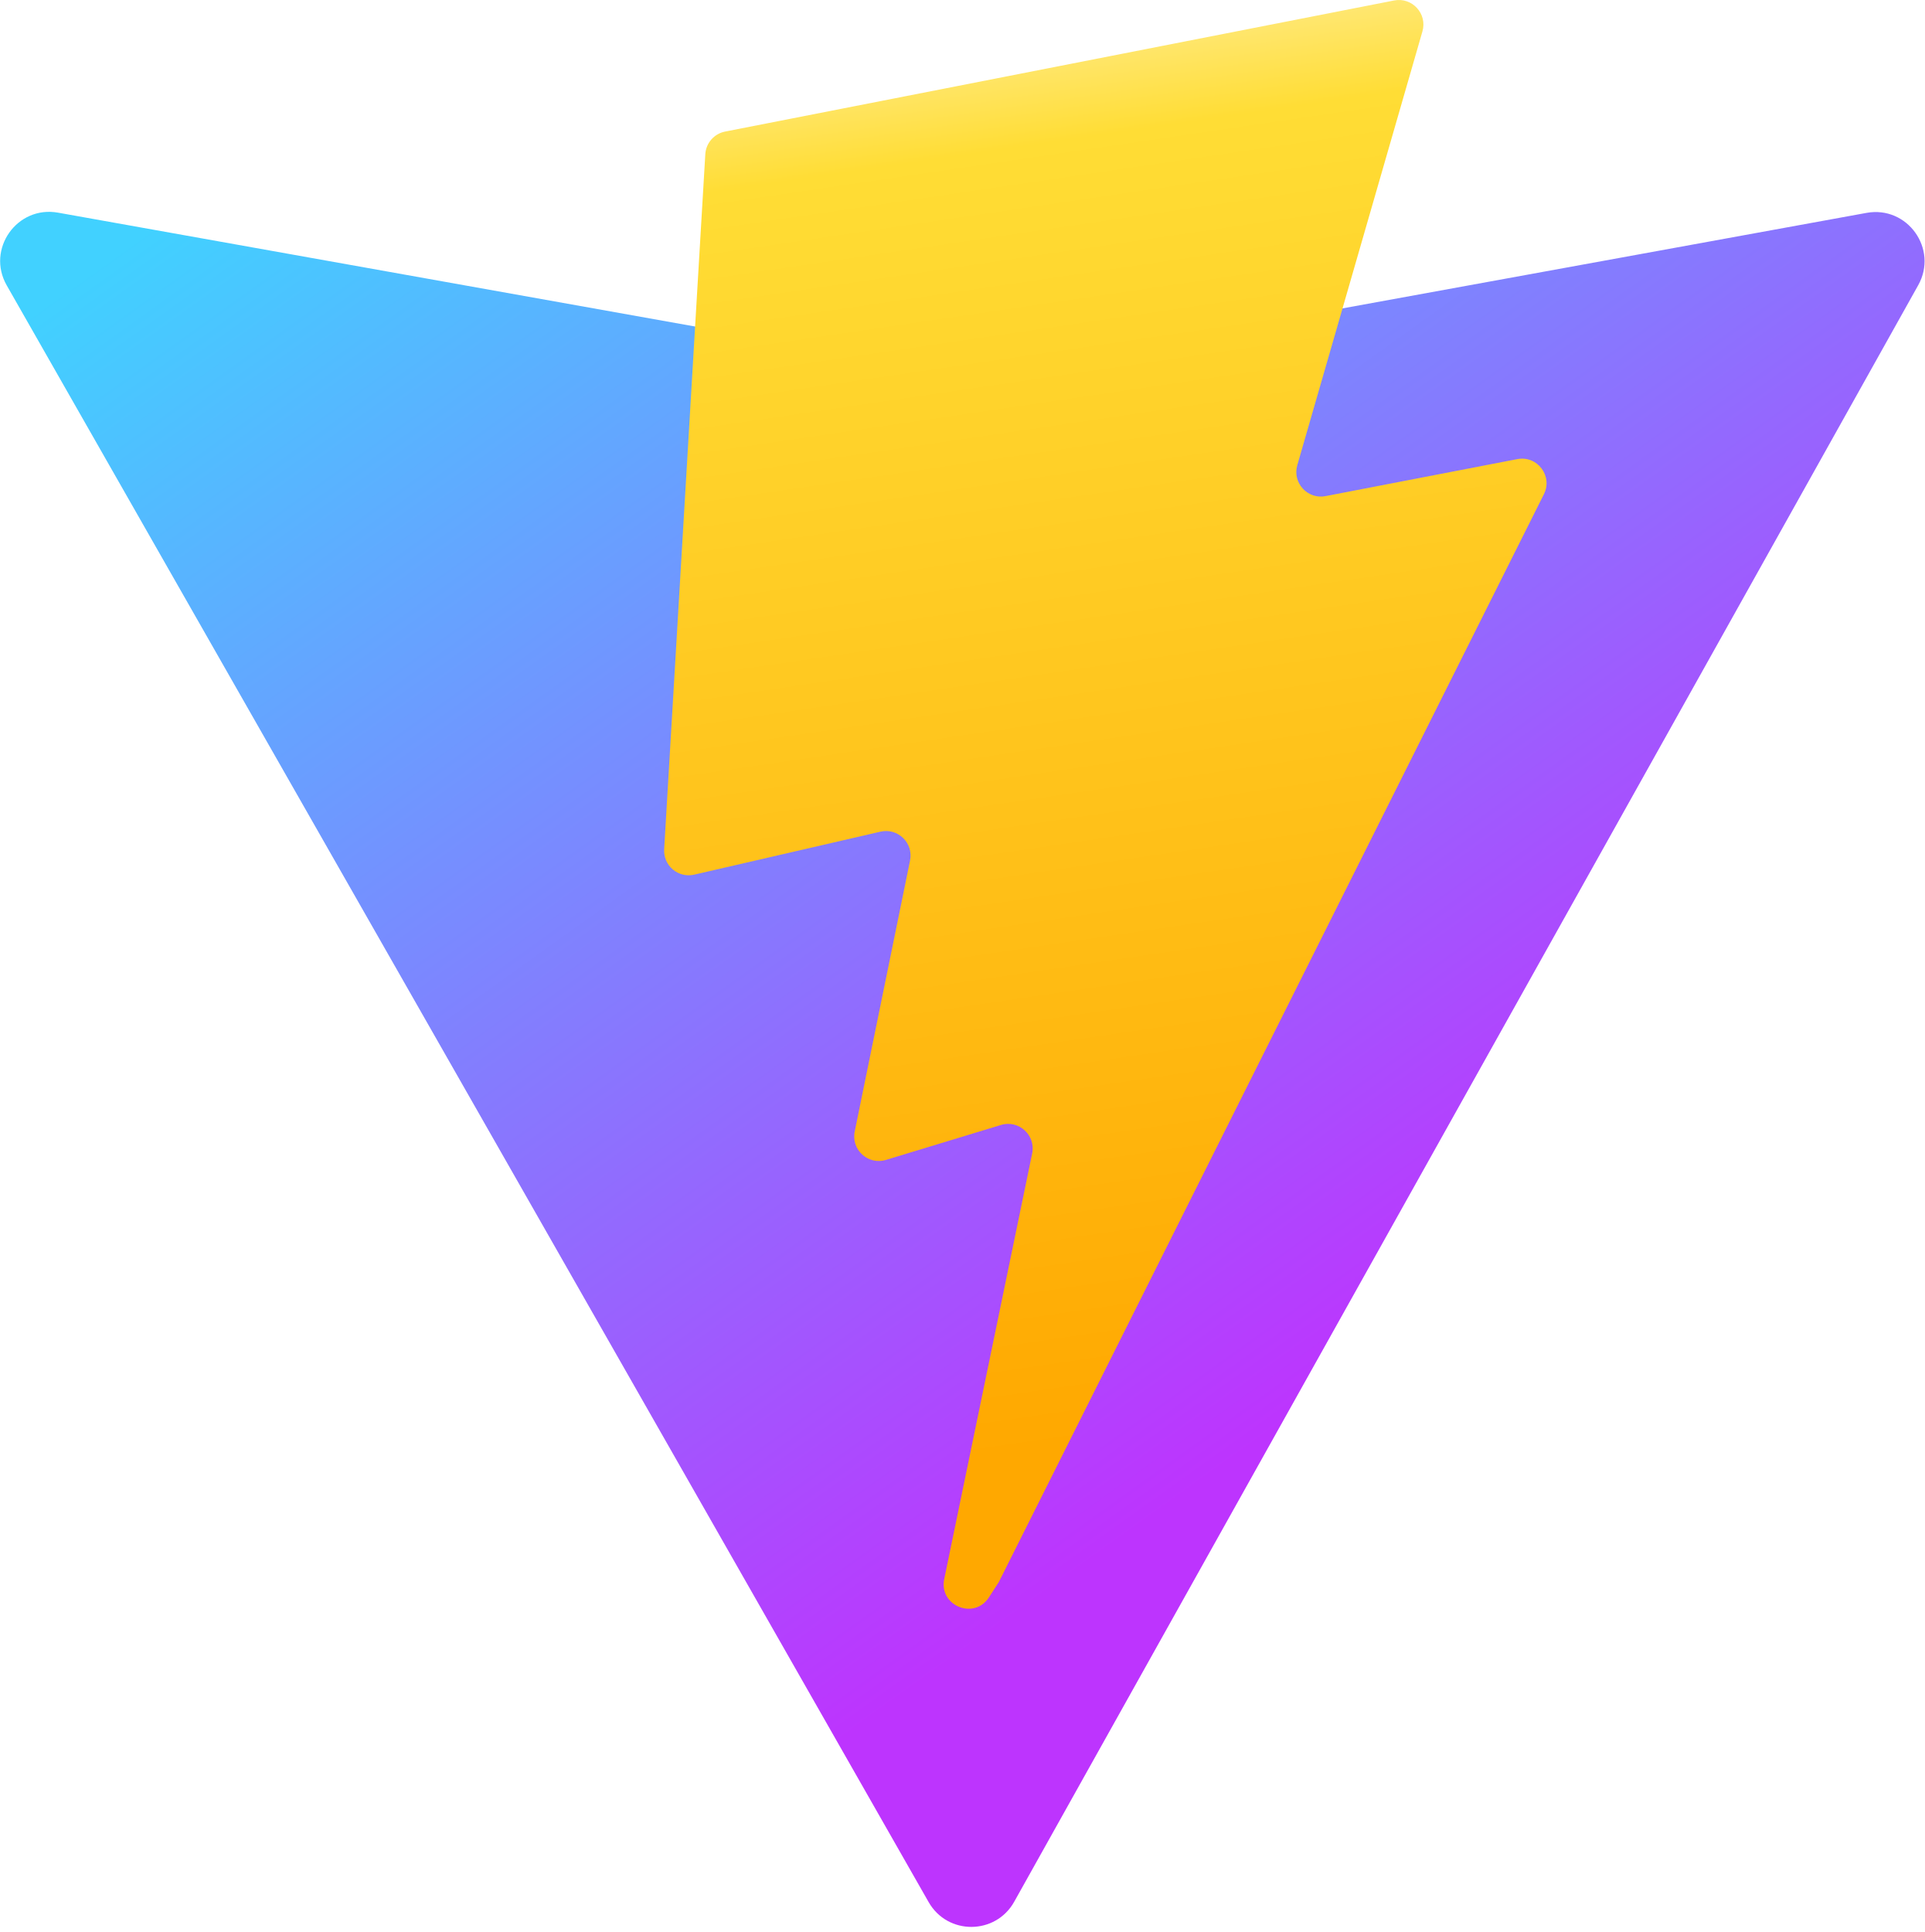
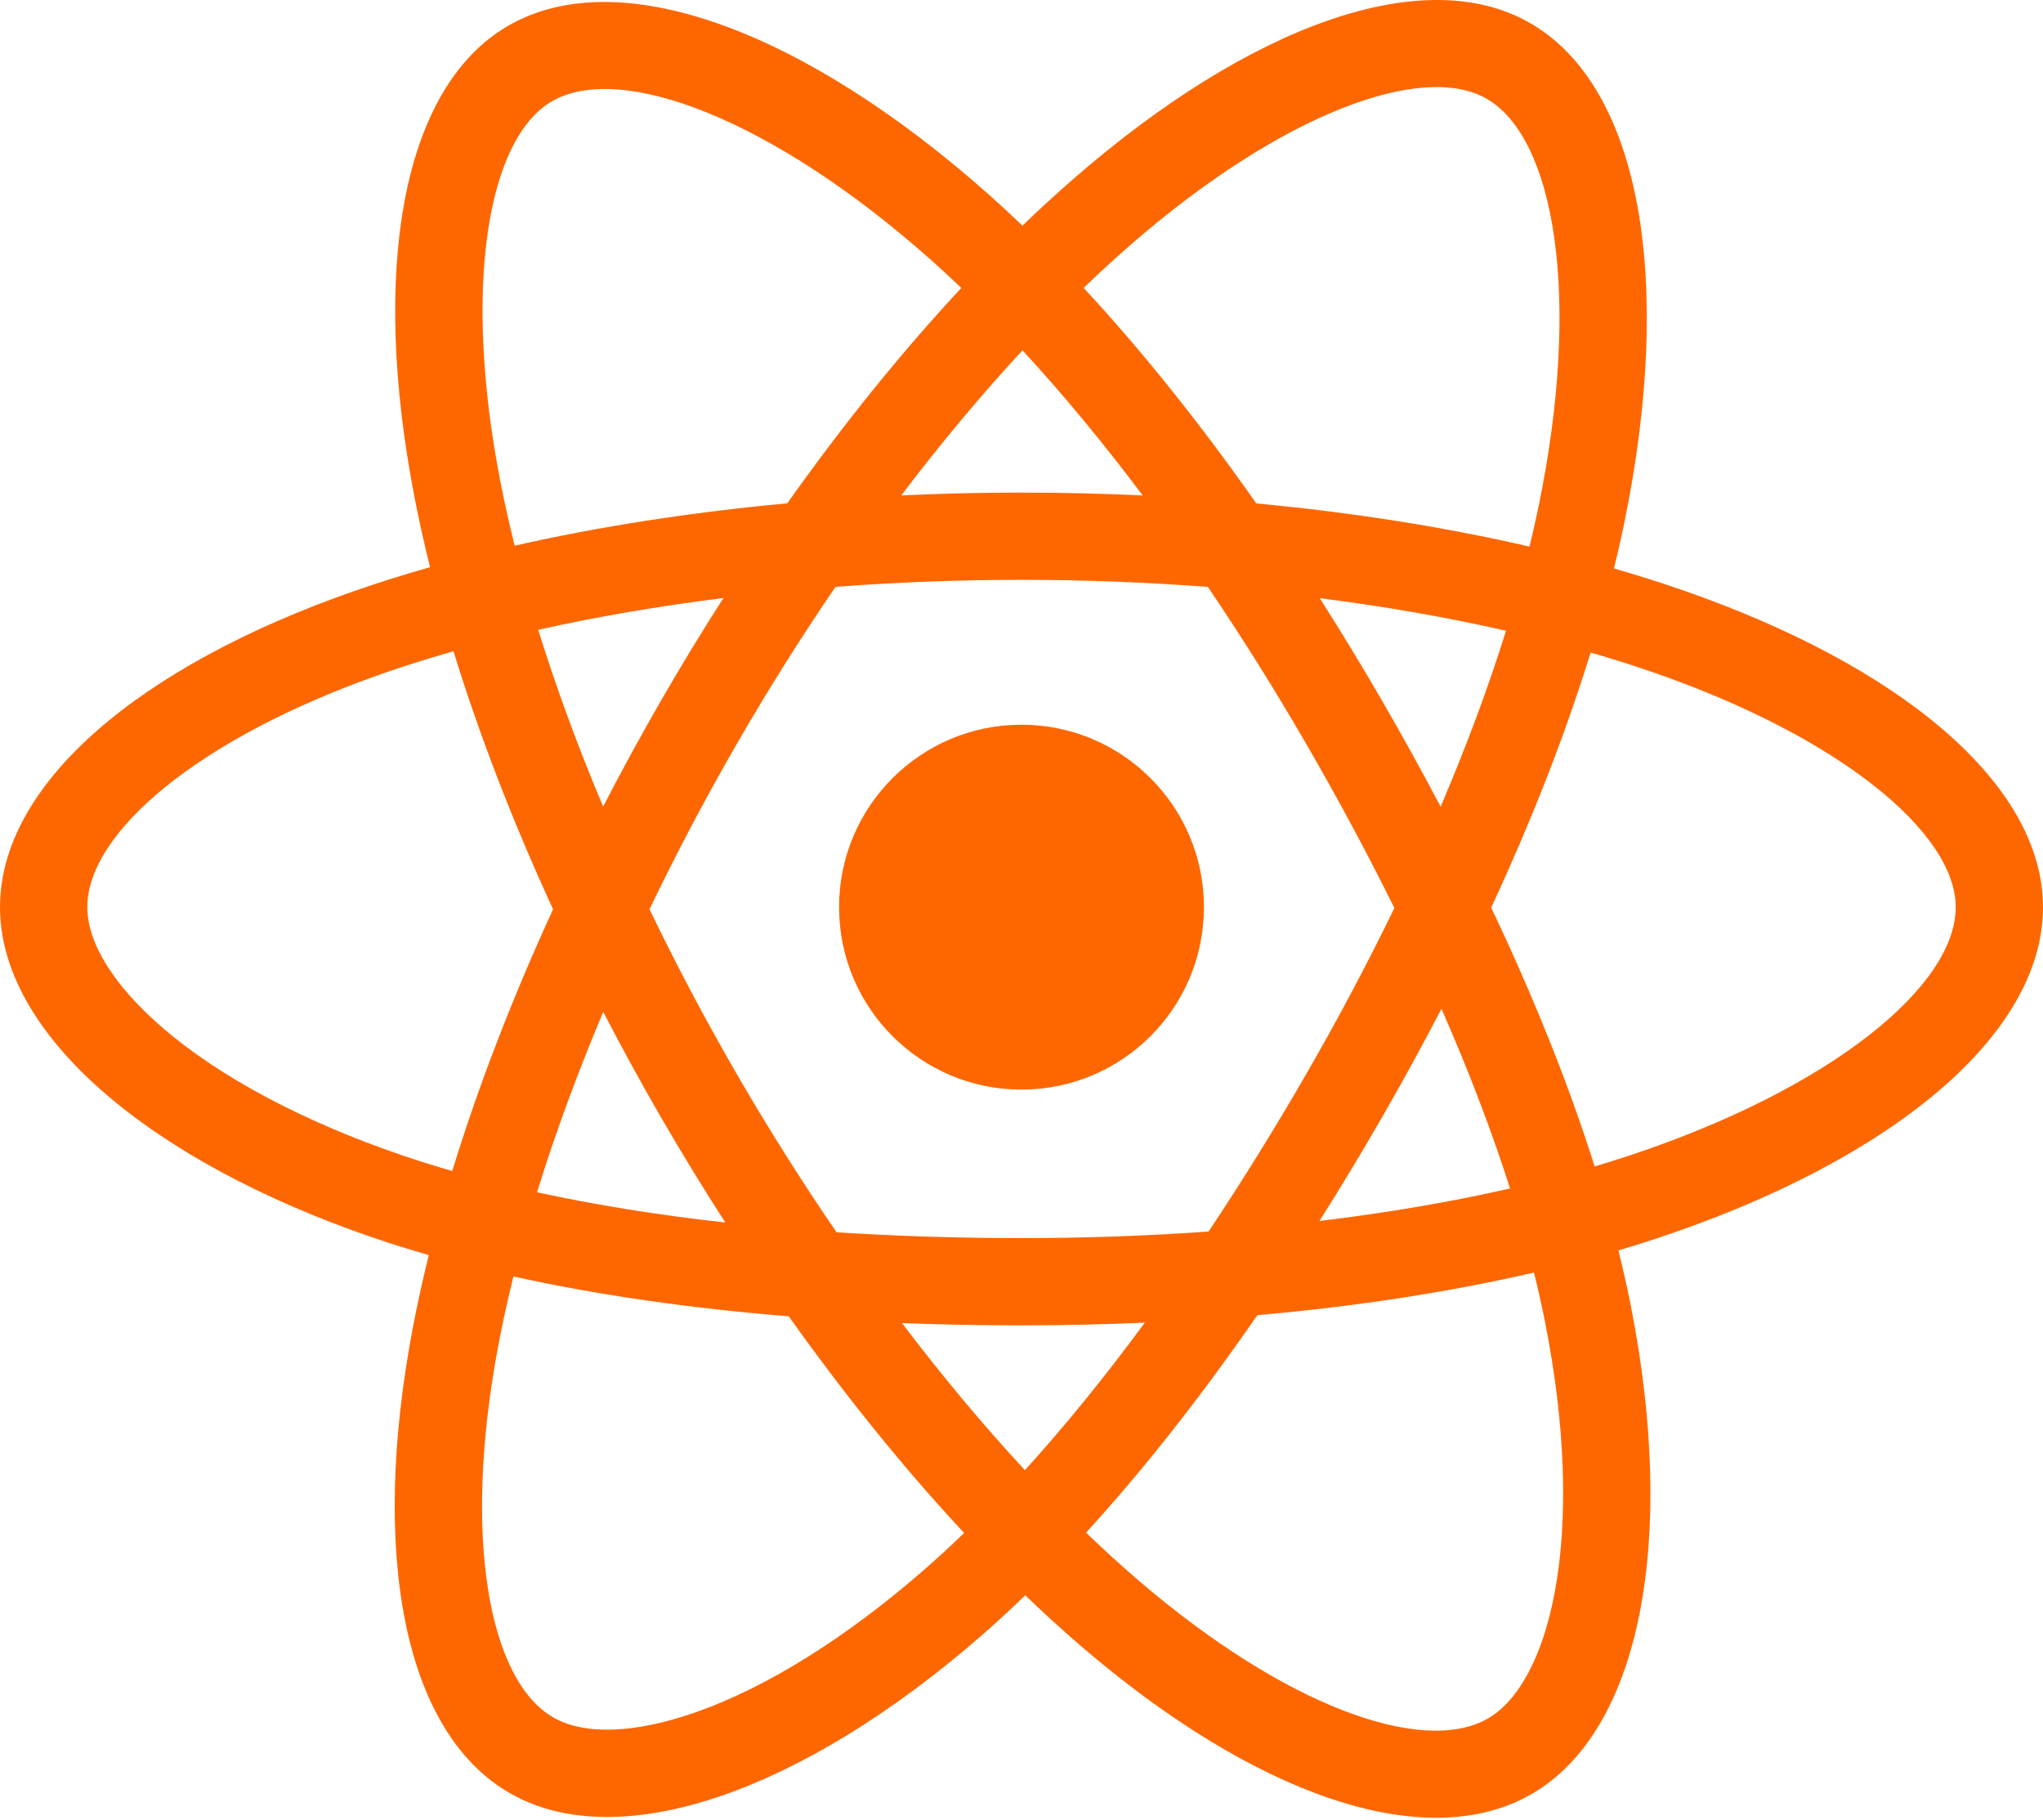
- <svg xmlns="http://www.w3.org/2000/svg" aria-hidden="true" role="img" class="iconify iconify--logos" width="31.88" height="32" preserveAspectRatio="xMidYMid meet" viewBox="0 0 256 257">
-   <defs>
-     <linearGradient id="IconifyId1813088fe1fbc01fb466" x1="-.828%" x2="57.636%" y1="7.652%" y2="78.411%">
-       <stop offset="0%" stop-color="#41D1FF" />
-       <stop offset="100%" stop-color="#BD34FE" />
-     </linearGradient>
-     <linearGradient id="IconifyId1813088fe1fbc01fb467" x1="43.376%" x2="50.316%" y1="2.242%" y2="89.03%">
-       <stop offset="0%" stop-color="#FFEA83" />
-       <stop offset="8.333%" stop-color="#FFDD35" />
-       <stop offset="100%" stop-color="#FFA800" />
-     </linearGradient>
-   </defs>
-   <path fill="url(#IconifyId1813088fe1fbc01fb466)" d="M255.153 37.938L134.897 252.976c-2.483 4.44-8.862 4.466-11.382.048L.875 37.958c-2.746-4.814 1.371-10.646 6.827-9.67l120.385 21.517a6.537 6.537 0 0 0 2.322-.004l117.867-21.483c5.438-.991 9.574 4.796 6.877 9.62Z" />
-   <path fill="url(#IconifyId1813088fe1fbc01fb467)" d="M185.432.063L96.44 17.501a3.268 3.268 0 0 0-2.634 3.014l-5.474 92.456a3.268 3.268 0 0 0 3.997 3.378l24.777-5.718c2.318-.535 4.413 1.507 3.936 3.838l-7.361 36.047c-.495 2.426 1.782 4.5 4.151 3.78l15.304-4.649c2.372-.72 4.652 1.36 4.15 3.788l-11.698 56.621c-.732 3.542 3.979 5.473 5.943 2.437l1.313-2.028l72.516-144.72c1.215-2.423-.88-5.186-3.54-4.672l-25.505 4.922c-2.396.462-4.435-1.77-3.759-4.114l16.646-57.705c.677-2.35-1.37-4.583-3.769-4.113Z" />
+ <svg xmlns="http://www.w3.org/2000/svg" aria-hidden="true" role="img" class="iconify iconify--logos" width="35.93" height="32" preserveAspectRatio="xMidYMid meet" viewBox="0 0 256 228">
+   <path fill="#fe6700" d="M210.483 73.824a171.49 171.49 0 0 0-8.24-2.597c.465-1.9.893-3.777 1.273-5.621c6.238-30.281 2.16-54.676-11.769-62.708c-13.355-7.7-35.196.329-57.254 19.526a171.23 171.23 0 0 0-6.375 5.848a155.866 155.866 0 0 0-4.241-3.917C100.759 3.829 77.587-4.822 63.673 3.233C50.33 10.957 46.379 33.89 51.995 62.588a170.974 170.974 0 0 0 1.892 8.48c-3.28.932-6.445 1.924-9.474 2.98C17.309 83.498 0 98.307 0 113.668c0 15.865 18.582 31.778 46.812 41.427a145.52 145.52 0 0 0 6.921 2.165a167.467 167.467 0 0 0-2.01 9.138c-5.354 28.2-1.173 50.591 12.134 58.266c13.744 7.926 36.812-.22 59.273-19.855a145.567 145.567 0 0 0 5.342-4.923a168.064 168.064 0 0 0 6.92 6.314c21.758 18.722 43.246 26.282 56.54 18.586c13.731-7.949 18.194-32.003 12.4-61.268a145.016 145.016 0 0 0-1.535-6.842c1.62-.48 3.21-.974 4.76-1.488c29.348-9.723 48.443-25.443 48.443-41.52c0-15.417-17.868-30.326-45.517-39.844Zm-6.365 70.984c-1.4.463-2.836.91-4.3 1.345c-3.24-10.257-7.612-21.163-12.963-32.432c5.106-11 9.31-21.767 12.459-31.957c2.619.758 5.16 1.557 7.61 2.4c23.69 8.156 38.14 20.213 38.14 29.504c0 9.896-15.606 22.743-40.946 31.14Zm-10.514 20.834c2.562 12.94 2.927 24.64 1.23 33.787c-1.524 8.219-4.59 13.698-8.382 15.893c-8.067 4.67-25.32-1.4-43.927-17.412a156.726 156.726 0 0 1-6.437-5.87c7.214-7.889 14.423-17.06 21.459-27.246c12.376-1.098 24.068-2.894 34.671-5.345a134.17 134.17 0 0 1 1.386 6.193ZM87.276 214.515c-7.882 2.783-14.16 2.863-17.955.675c-8.075-4.657-11.432-22.636-6.853-46.752a156.923 156.923 0 0 1 1.869-8.499c10.486 2.32 22.093 3.988 34.498 4.994c7.084 9.967 14.501 19.128 21.976 27.15a134.668 134.668 0 0 1-4.877 4.492c-9.933 8.682-19.886 14.842-28.658 17.94ZM50.35 144.747c-12.483-4.267-22.792-9.812-29.858-15.863c-6.35-5.437-9.555-10.836-9.555-15.216c0-9.322 13.897-21.212 37.076-29.293c2.813-.98 5.757-1.905 8.812-2.773c3.204 10.42 7.406 21.315 12.477 32.332c-5.137 11.18-9.399 22.249-12.634 32.792a134.718 134.718 0 0 1-6.318-1.979Zm12.378-84.26c-4.811-24.587-1.616-43.134 6.425-47.789c8.564-4.958 27.502 2.111 47.463 19.835a144.318 144.318 0 0 1 3.841 3.545c-7.438 7.987-14.787 17.08-21.808 26.988c-12.04 1.116-23.565 2.908-34.161 5.309a160.342 160.342 0 0 1-1.76-7.887Zm110.427 27.268a347.8 347.8 0 0 0-7.785-12.803c8.168 1.033 15.994 2.404 23.343 4.08c-2.206 7.072-4.956 14.465-8.193 22.045a381.151 381.151 0 0 0-7.365-13.322Zm-45.032-43.861c5.044 5.465 10.096 11.566 15.065 18.186a322.04 322.04 0 0 0-30.257-.006c4.974-6.559 10.069-12.652 15.192-18.18ZM82.802 87.83a323.167 323.167 0 0 0-7.227 13.238c-3.184-7.553-5.909-14.98-8.134-22.152c7.304-1.634 15.093-2.97 23.209-3.984a321.524 321.524 0 0 0-7.848 12.897Zm8.081 65.352c-8.385-.936-16.291-2.203-23.593-3.793c2.26-7.3 5.045-14.885 8.298-22.6a321.187 321.187 0 0 0 7.257 13.246c2.594 4.48 5.28 8.868 8.038 13.147Zm37.542 31.03c-5.184-5.592-10.354-11.779-15.403-18.433c4.902.192 9.899.29 14.978.29c5.218 0 10.376-.117 15.453-.343c-4.985 6.774-10.018 12.97-15.028 18.486Zm52.198-57.817c3.422 7.8 6.306 15.345 8.596 22.52c-7.422 1.694-15.436 3.058-23.88 4.071a382.417 382.417 0 0 0 7.859-13.026a347.403 347.403 0 0 0 7.425-13.565Zm-16.898 8.101a358.557 358.557 0 0 1-12.281 19.815a329.4 329.4 0 0 1-23.444.823c-7.967 0-15.716-.248-23.178-.732a310.202 310.202 0 0 1-12.513-19.846h.001a307.41 307.41 0 0 1-10.923-20.627a310.278 310.278 0 0 1 10.89-20.637l-.001.001a307.318 307.318 0 0 1 12.413-19.761c7.613-.576 15.42-.876 23.31-.876H128c7.926 0 15.743.303 23.354.883a329.357 329.357 0 0 1 12.335 19.695a358.489 358.489 0 0 1 11.036 20.54a329.472 329.472 0 0 1-11 20.722Zm22.56-122.124c8.572 4.944 11.906 24.881 6.52 51.026c-.344 1.668-.73 3.367-1.15 5.09c-10.622-2.452-22.155-4.275-34.23-5.408c-7.034-10.017-14.323-19.124-21.64-27.008a160.789 160.789 0 0 1 5.888-5.4c18.9-16.447 36.564-22.941 44.612-18.3ZM128 90.808c12.625 0 22.86 10.235 22.86 22.86s-10.235 22.86-22.86 22.86s-22.86-10.235-22.86-22.86s10.235-22.86 22.86-22.86Z" />
</svg>
